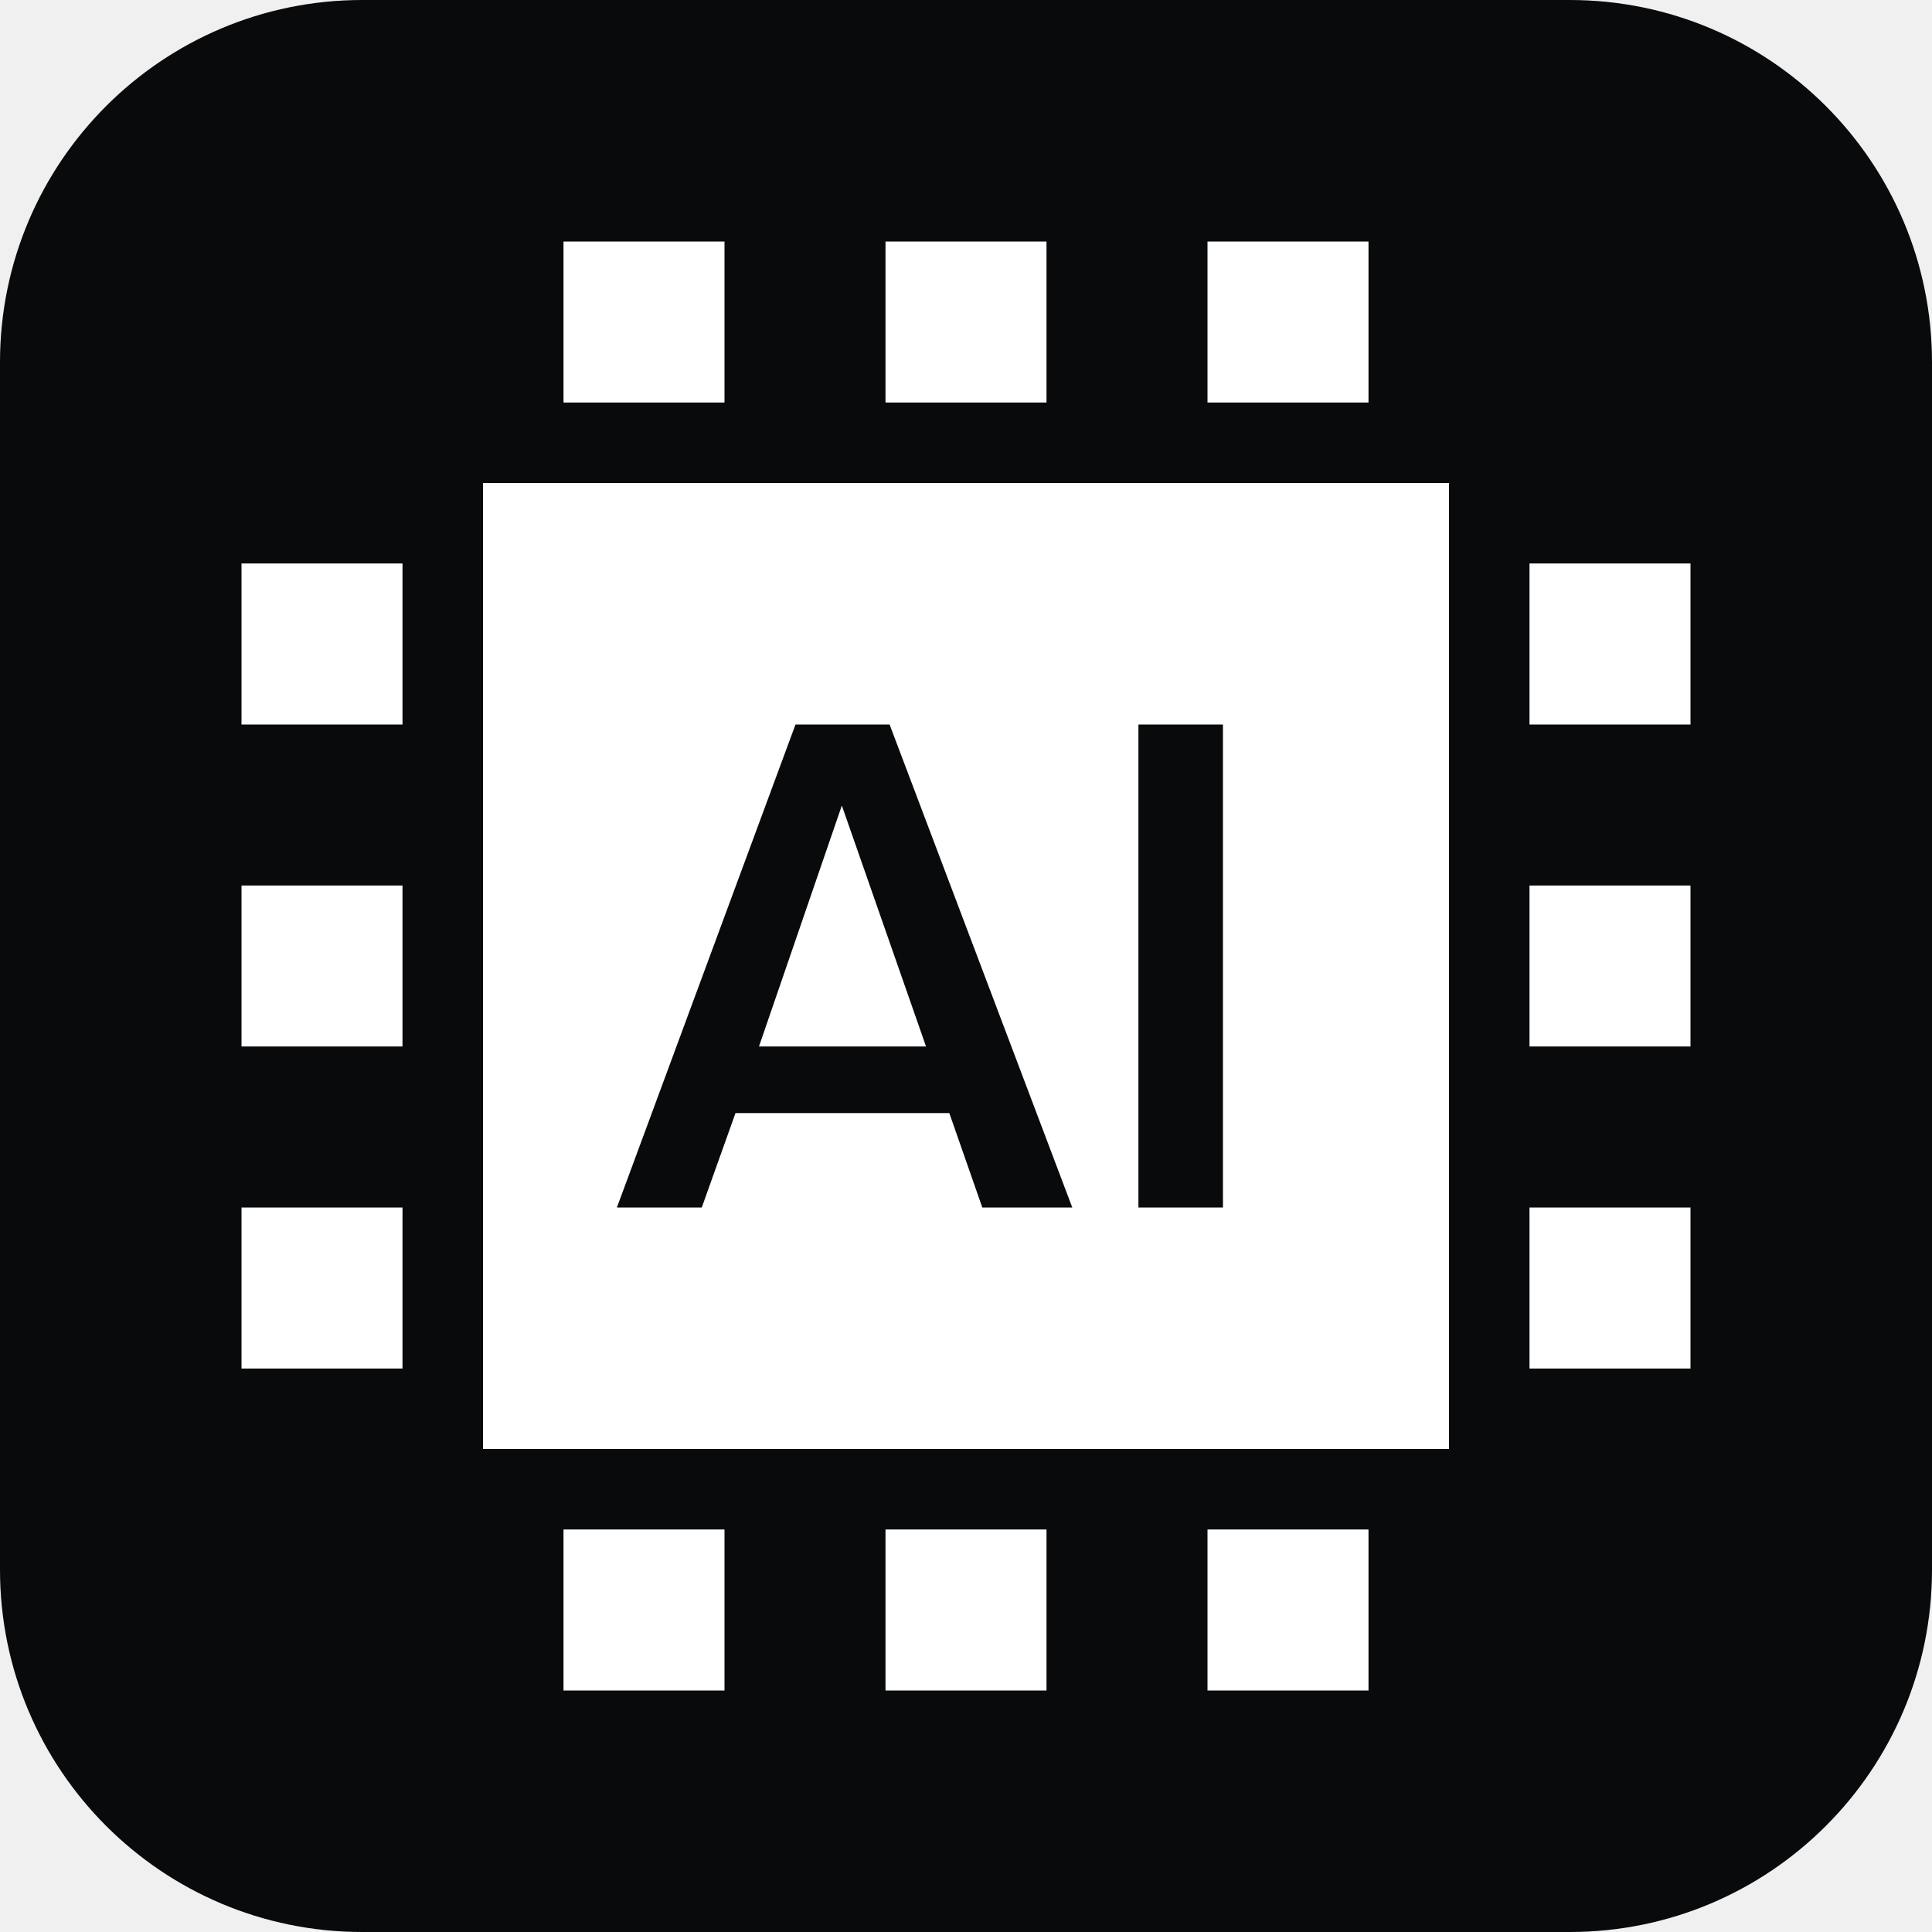
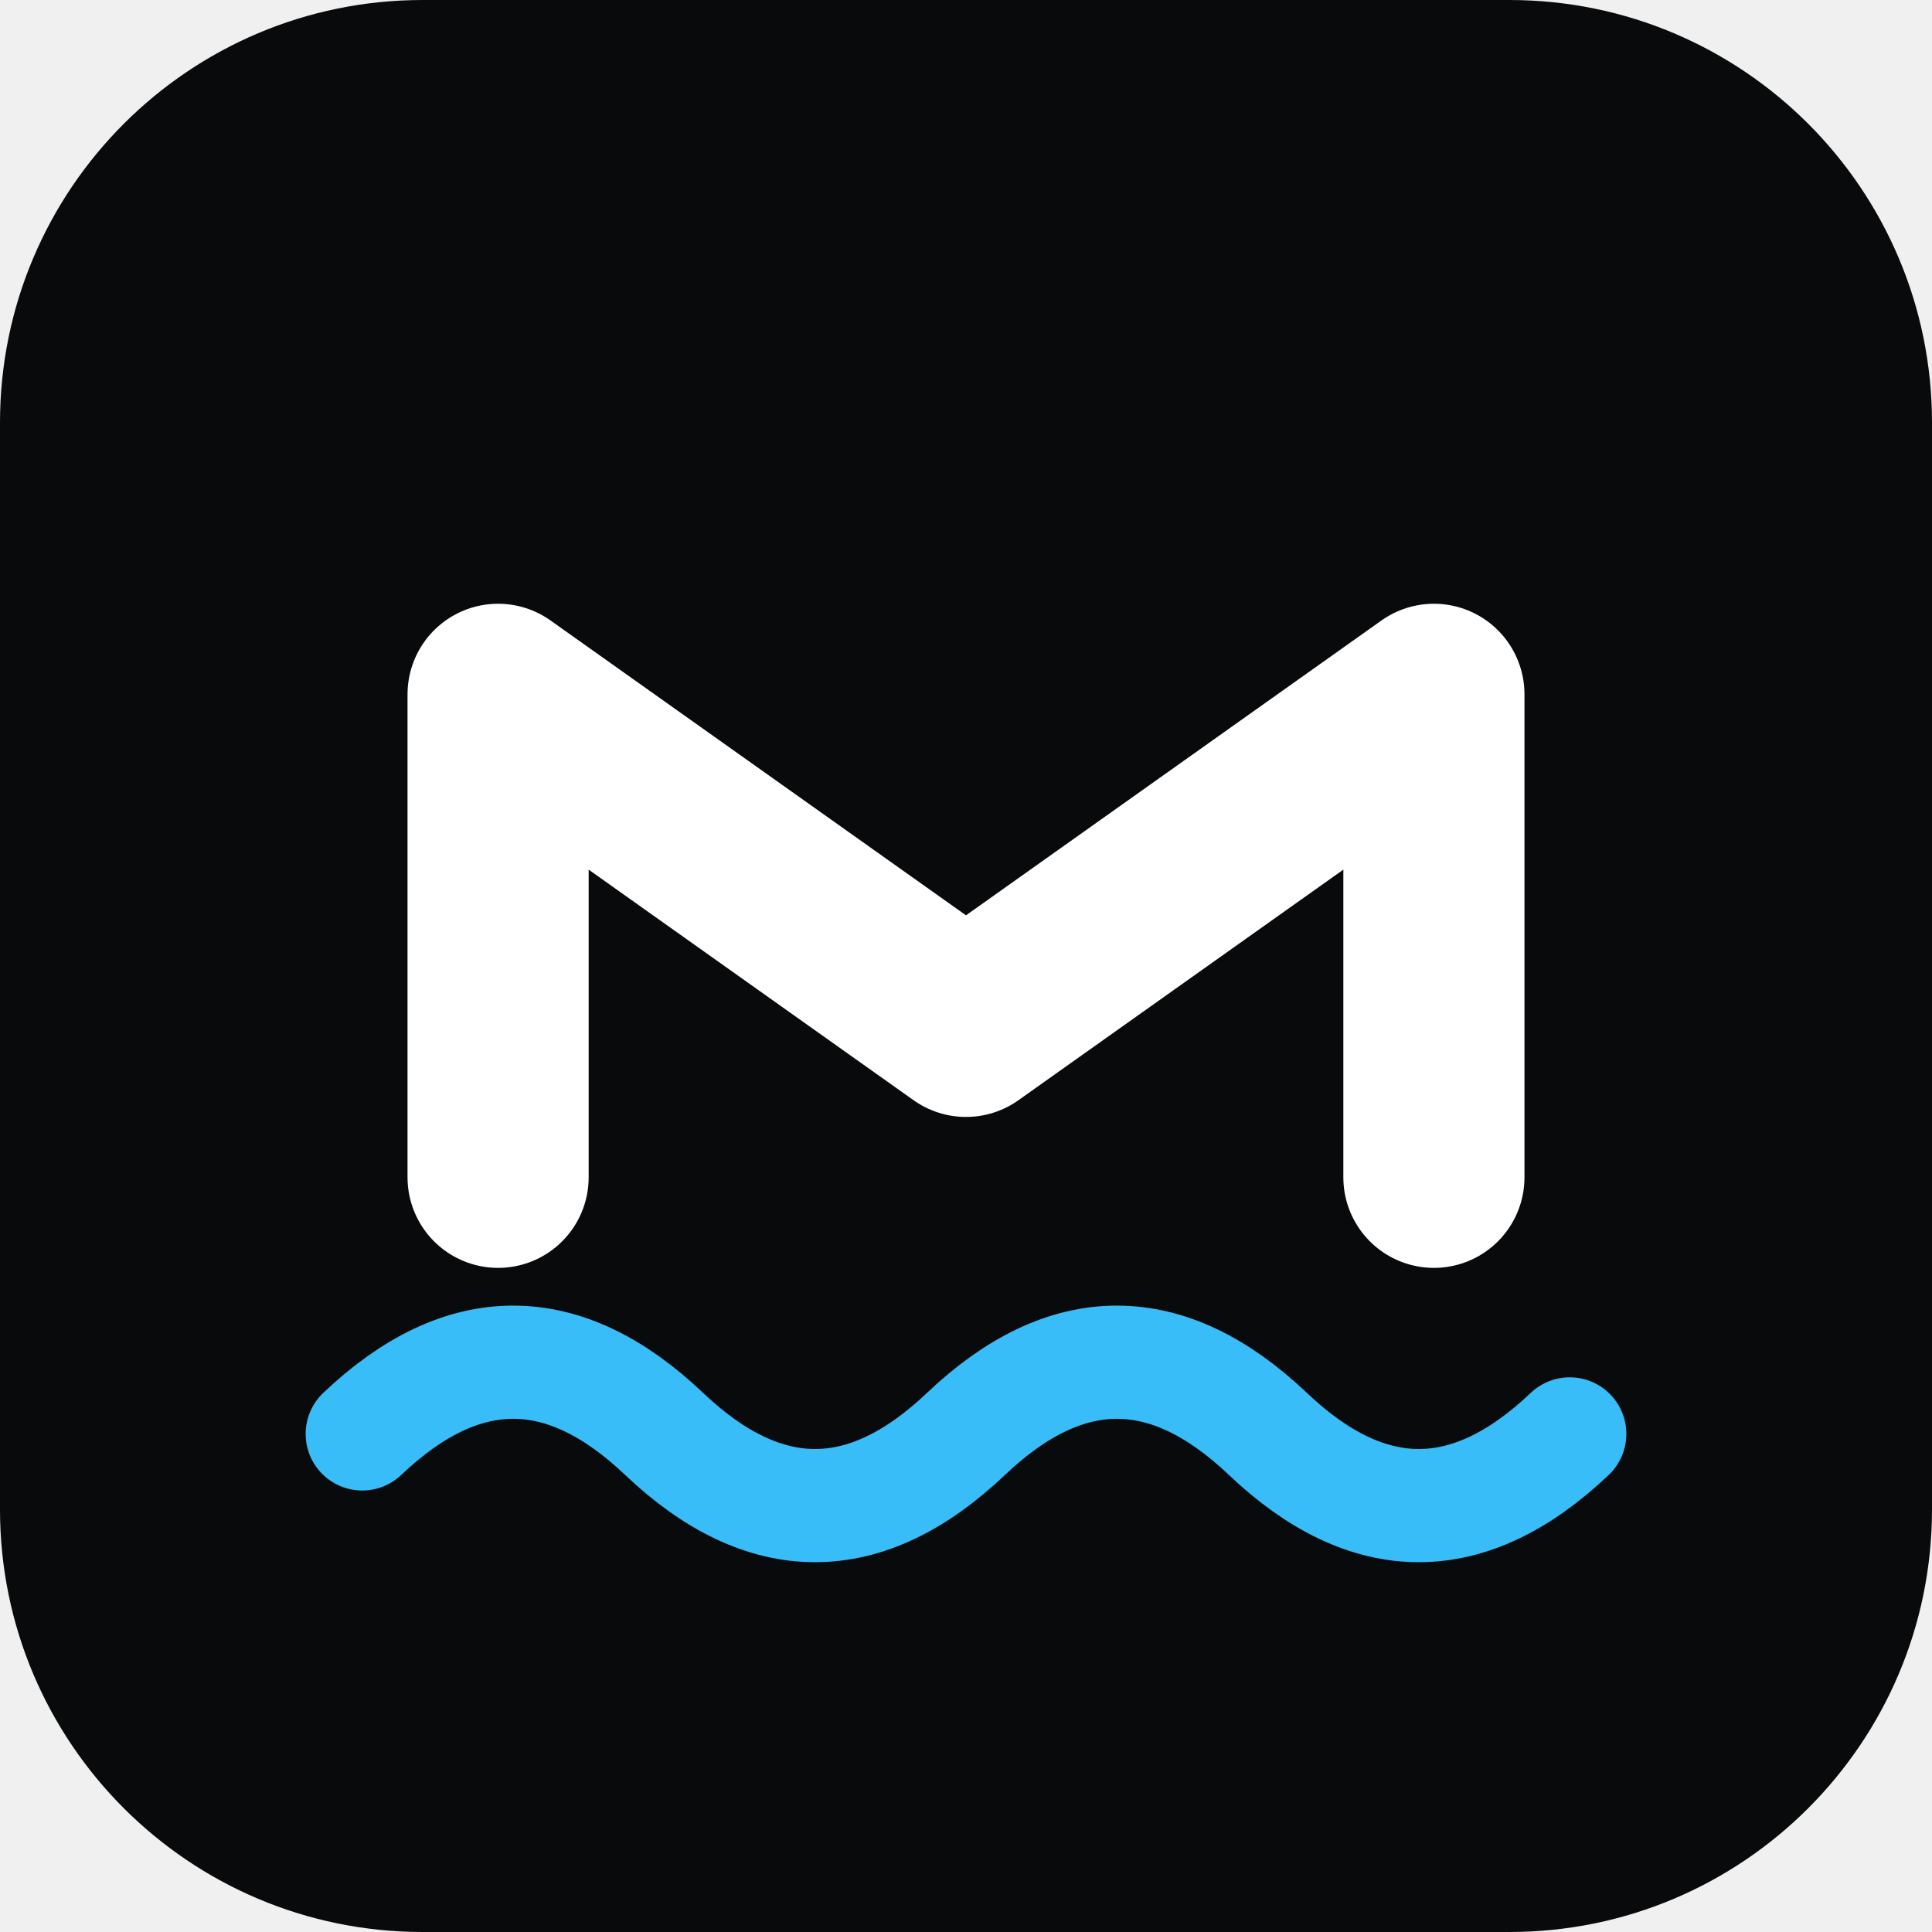
<svg xmlns="http://www.w3.org/2000/svg" width="512" height="512" viewBox="0 0 512 512">
-   <rect width="512" height="512" rx="96" fill="#090a0b" />
-   <g transform="translate(64 64)" fill="#ffffff">
-     <path d="M320,64 L320,320 L64,320 L64,64 L320,64 Z M171.749,128 L146.818,128 L99.484,256 L121.977,256 L130.913,230.977 L187.575,230.977 L196.32,256 L220.167,256 L171.749,128 Z M260.094,128 L237.692,128 L237.692,256 L260.094,256 L260.094,128 Z M159.095,149.475 L181.409,213.333 L137.135,213.333 L159.095,149.475 Z M341.333,256 L384,256 L384,298.667 L341.333,298.667 L341.333,256 Z M85.333,341.333 L128,341.333 L128,384 L85.333,384 L85.333,341.333 Z M170.667,341.333 L213.333,341.333 L213.333,384 L170.667,384 L170.667,341.333 Z M85.333,0 L128,0 L128,42.667 L85.333,42.667 L85.333,0 Z M256,341.333 L298.667,341.333 L298.667,384 L256,384 L256,341.333 Z M170.667,0 L213.333,0 L213.333,42.667 L170.667,42.667 L170.667,0 Z M256,0 L298.667,0 L298.667,42.667 L256,42.667 L256,0 Z M341.333,170.667 L384,170.667 L384,213.333 L341.333,213.333 L341.333,170.667 Z M0,256 L42.667,256 L42.667,298.667 L0,298.667 L0,256 Z M341.333,85.333 L384,85.333 L384,128 L341.333,128 L341.333,85.333 Z M0,170.667 L42.667,170.667 L42.667,213.333 L0,213.333 L0,170.667 Z M0,85.333 L42.667,85.333 L42.667,128 L0,128 L0,85.333 Z" />
-   </g>
+   <rect width="512" height="512" rx="112" fill="#090a0b" />
+   <path d="M132 312 V184 L256 272 L380 184 V312" fill="none" stroke="#ffffff" stroke-width="48" stroke-linecap="round" stroke-linejoin="round" />
+   <path d="M96 380 q40 -38 80 0 t80 0 t80 0 t80 0" fill="none" stroke="#38bdf8" stroke-width="30" stroke-linecap="round" />
</svg>
